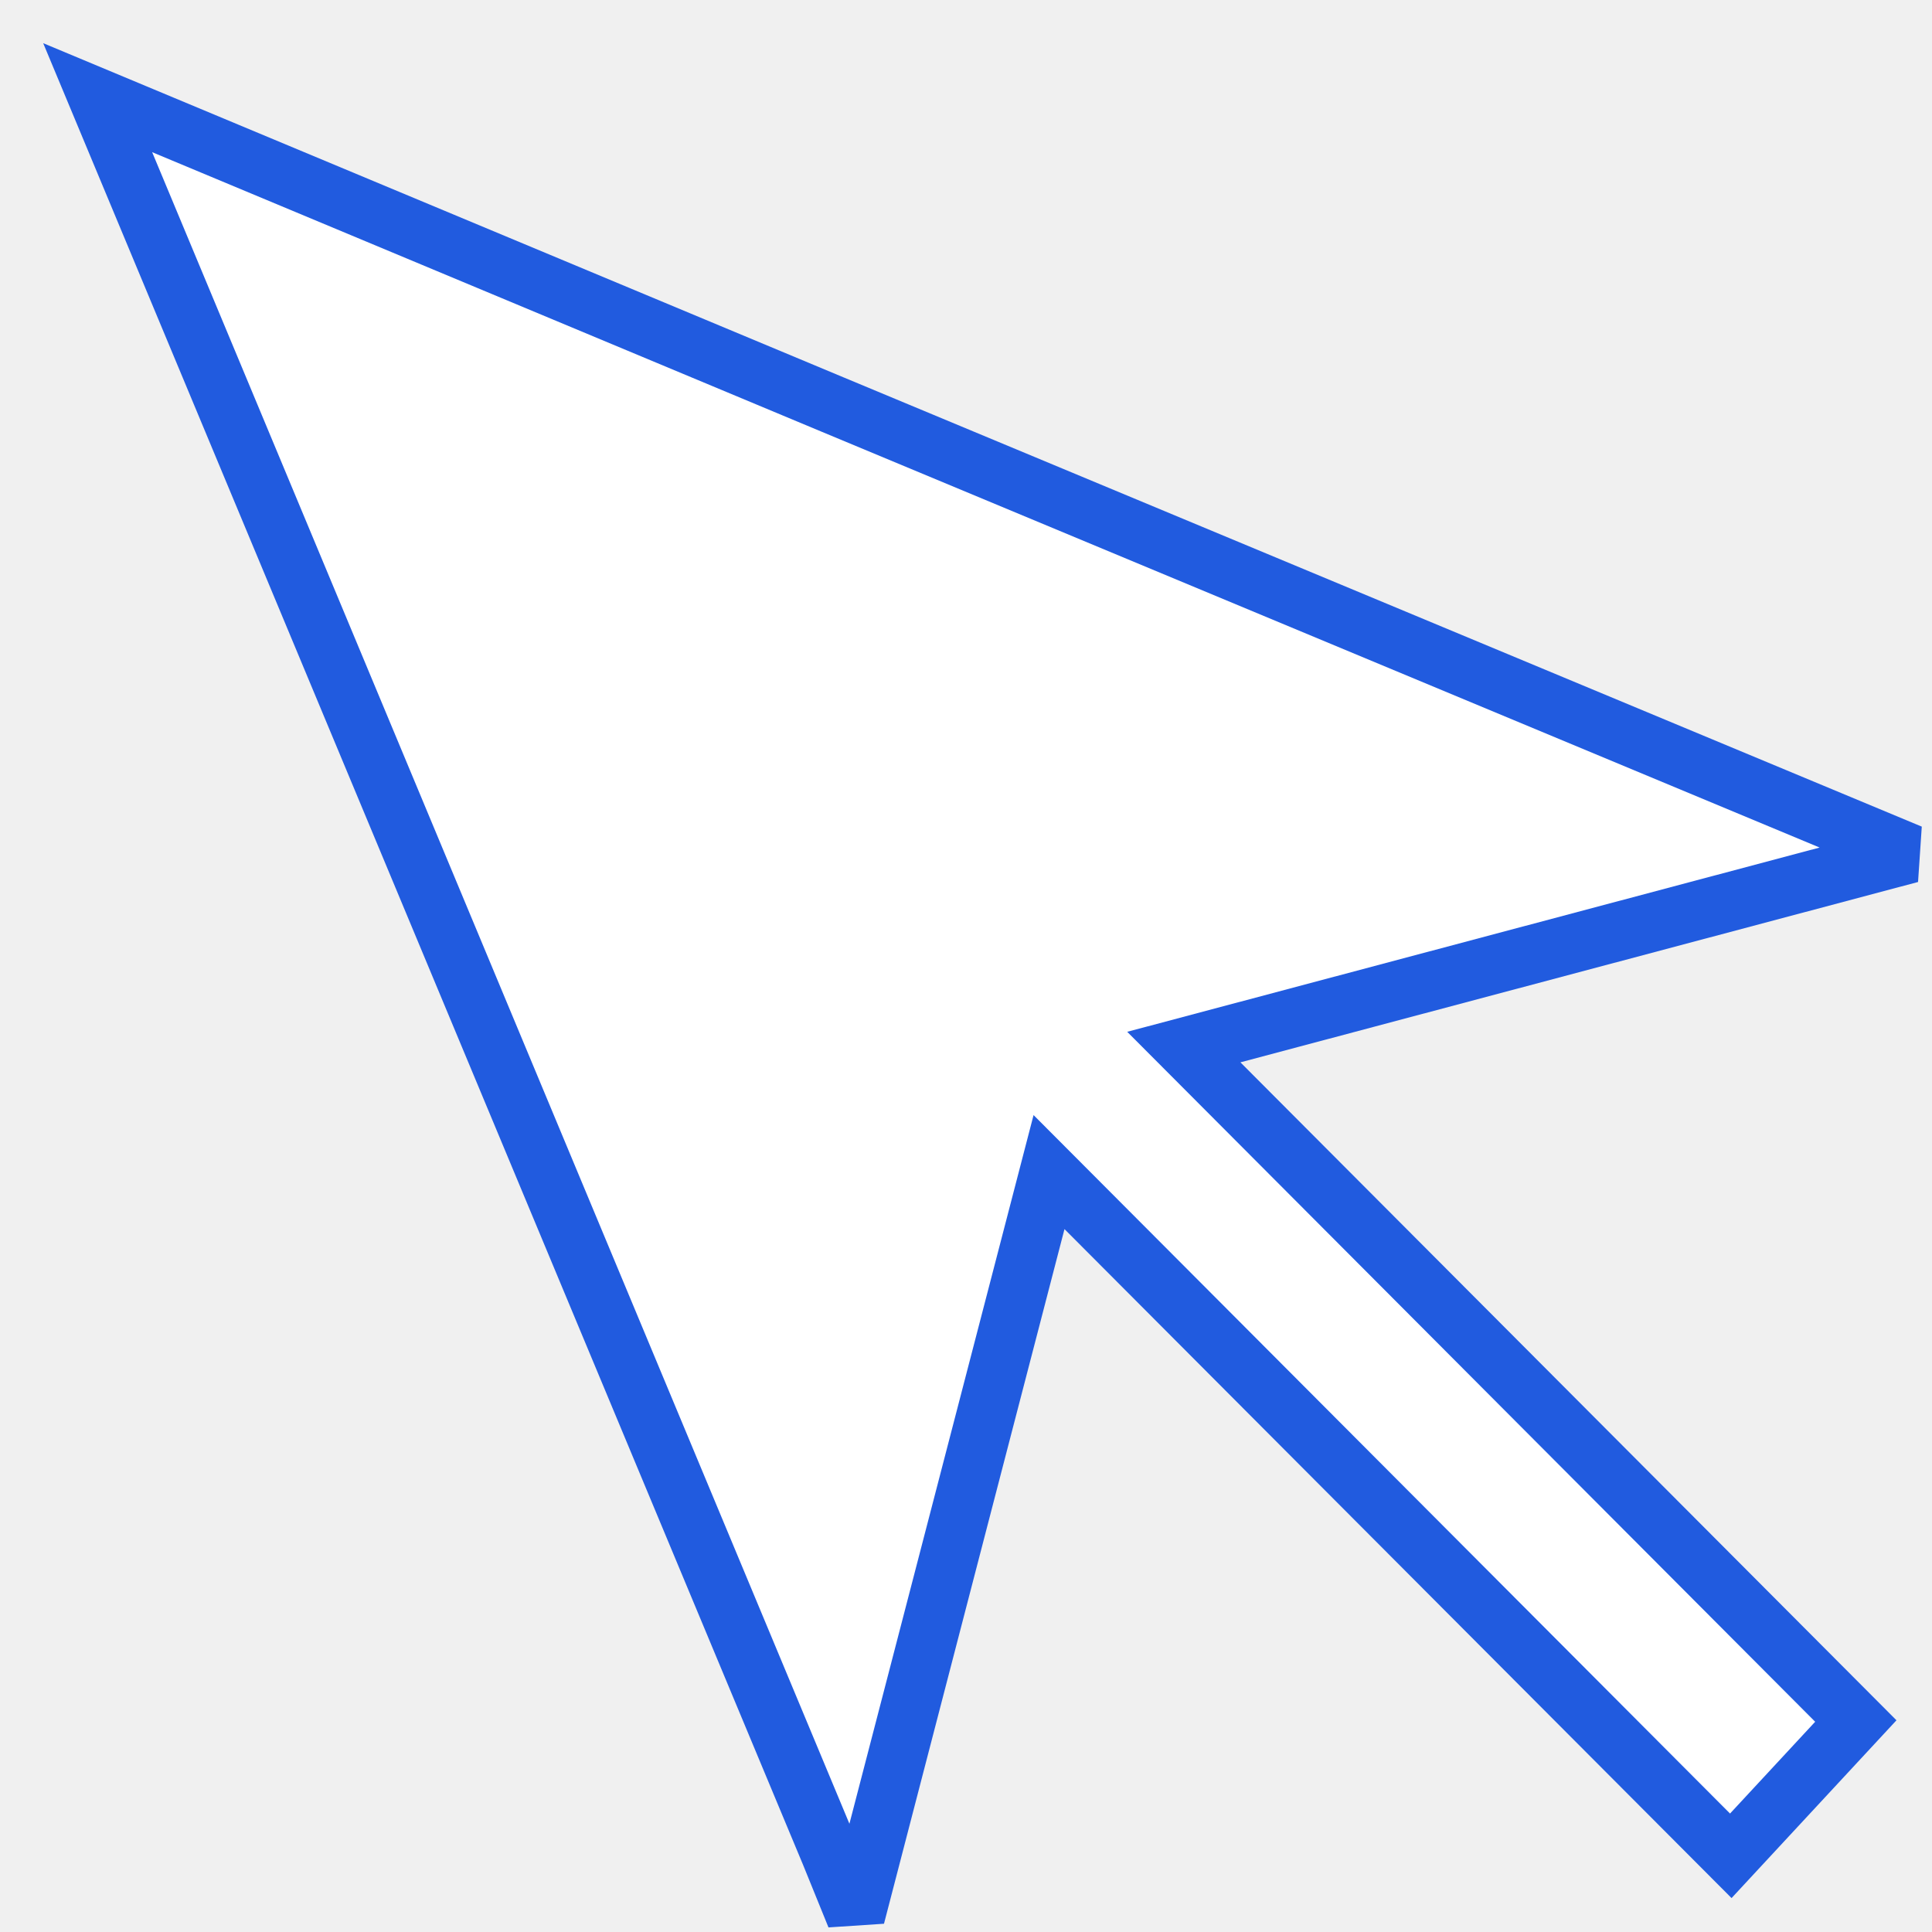
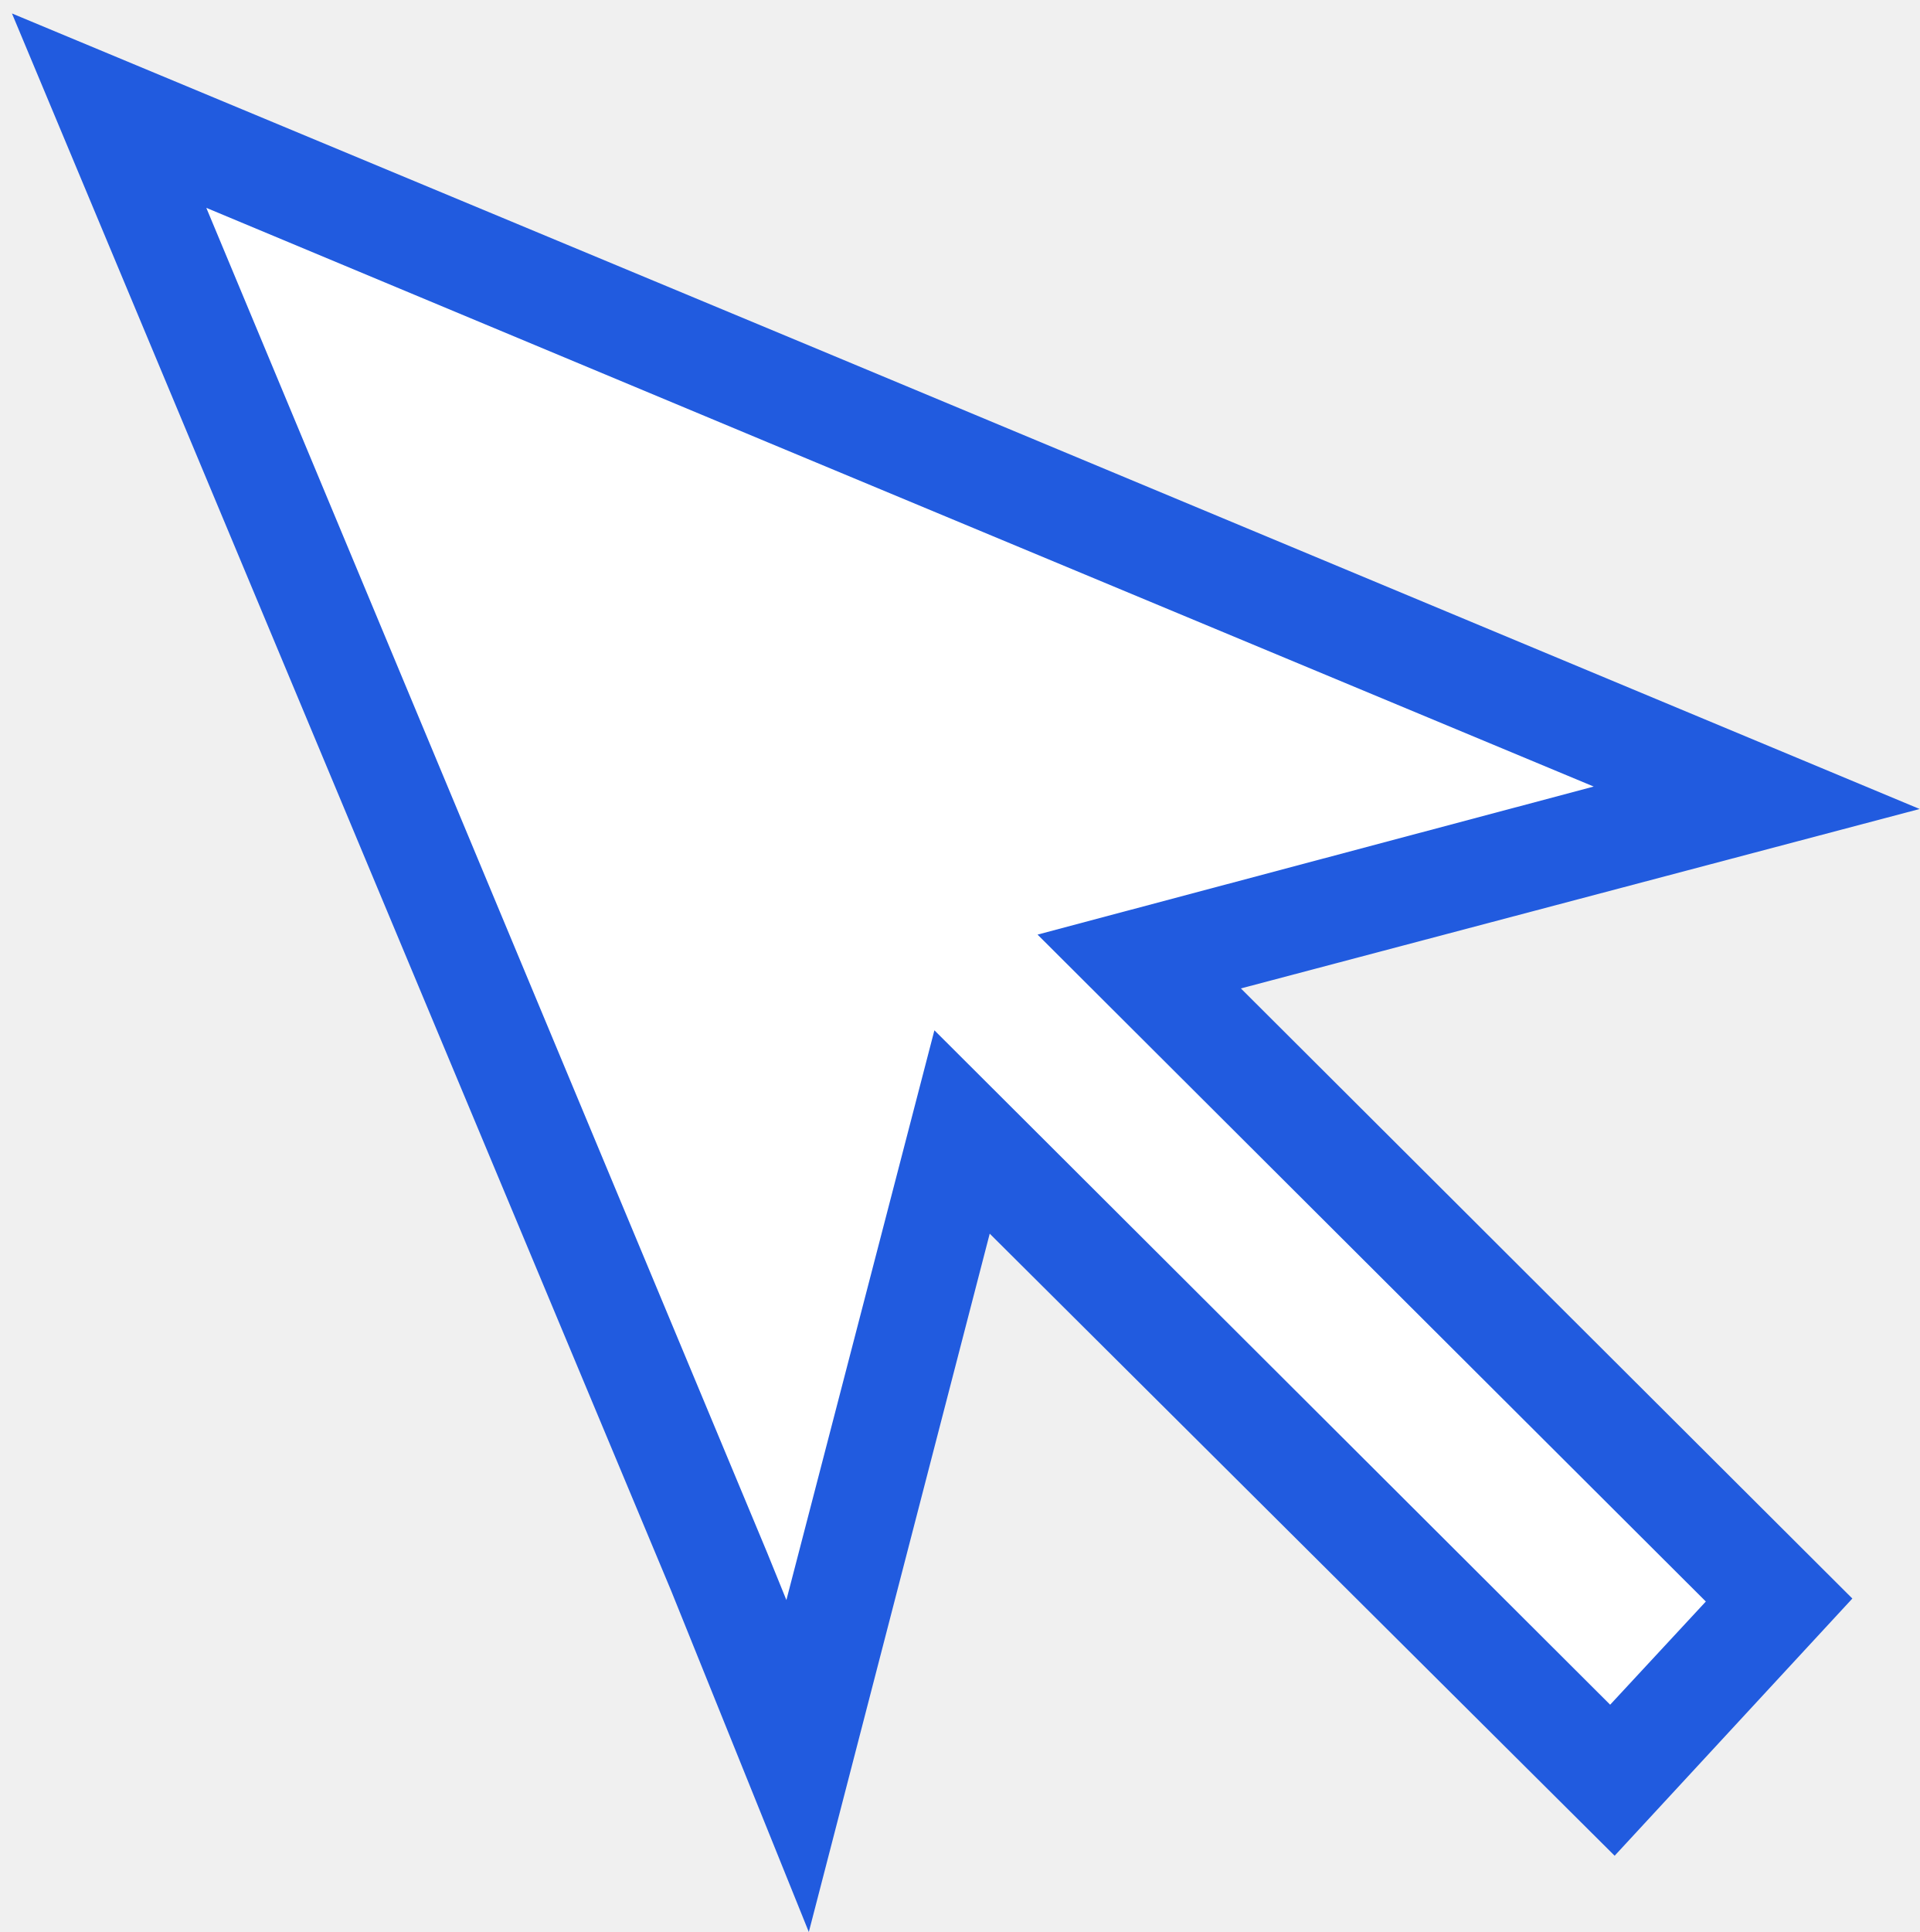
- <svg xmlns="http://www.w3.org/2000/svg" version="1.1" id="Layer_1" x="0px" y="0px" viewBox="0 0 98.9 98.9" style="enable-background:new 0 0 98.9 98.9;" xml:space="preserve">
+ <svg xmlns="http://www.w3.org/2000/svg" version="1.1" id="Layer_1" x="0px" y="0px" viewBox="0 0 128.4 129.2" style="enable-background:new 0 0 128.4 129.2;" xml:space="preserve">
  <style type="text/css">
- 	.st0{fill:#FFFFFF;}
- 	.st1{fill:none;stroke:#215BDF;stroke-width:3;stroke-linecap:round;stroke-miterlimit:3;}
+ 	.st0{fill:#215BDF;}
+ 	.st1{fill:#FFFFFF;}
+ 	.st2{fill:none;}
</style>
  <g transform="matrix( 1, 0, 0, 1, 0,0) ">
    <g>
      <g id="Layer0_0_FILL">
-         <path class="st0" d="M60.6,53.6l37.2-9.9l-55.2-23L5,5l37.5,89.9l1.3,3.2l9.9-38.1L88.6,95l6.4-6.9L60.6,53.6z" />
+         <polygon class="st0" points="44.9,106.4 0.8,0.9 54.1,23.1 128.4,54.1 83,66.1 123.9,106.9 108,124.1 66.2,82.5 54.1,129.2         " />
+         <path class="st1" d="M69.4,62.5l37.2-9.9l-55.2-23L13.8,13.9l37.5,89.9l1.3,3.2l9.9-38.1l45.2,45.1l6.4-6.9L69.4,62.5z" />
      </g>
    </g>
    <g>
-       <path id="Layer0_0_1_STROKES" class="st1" d="M95,88.1L60.6,53.6l37.2-9.9l-55.2-23L5,5l37.5,89.9l1.3,3.2l9.9-38.1L88.6,95    L95,88.1z" />
+       <path id="Layer0_0_1_STROKES" class="st2" d="M114.2,107.1L69.4,62.5l37.2-9.9l-55.2-23L13.8,13.9l37.5,89.9l1.3,3.2l9.9-38.1    l45.2,45.1L114.2,107.1z" />
    </g>
  </g>
</svg>
